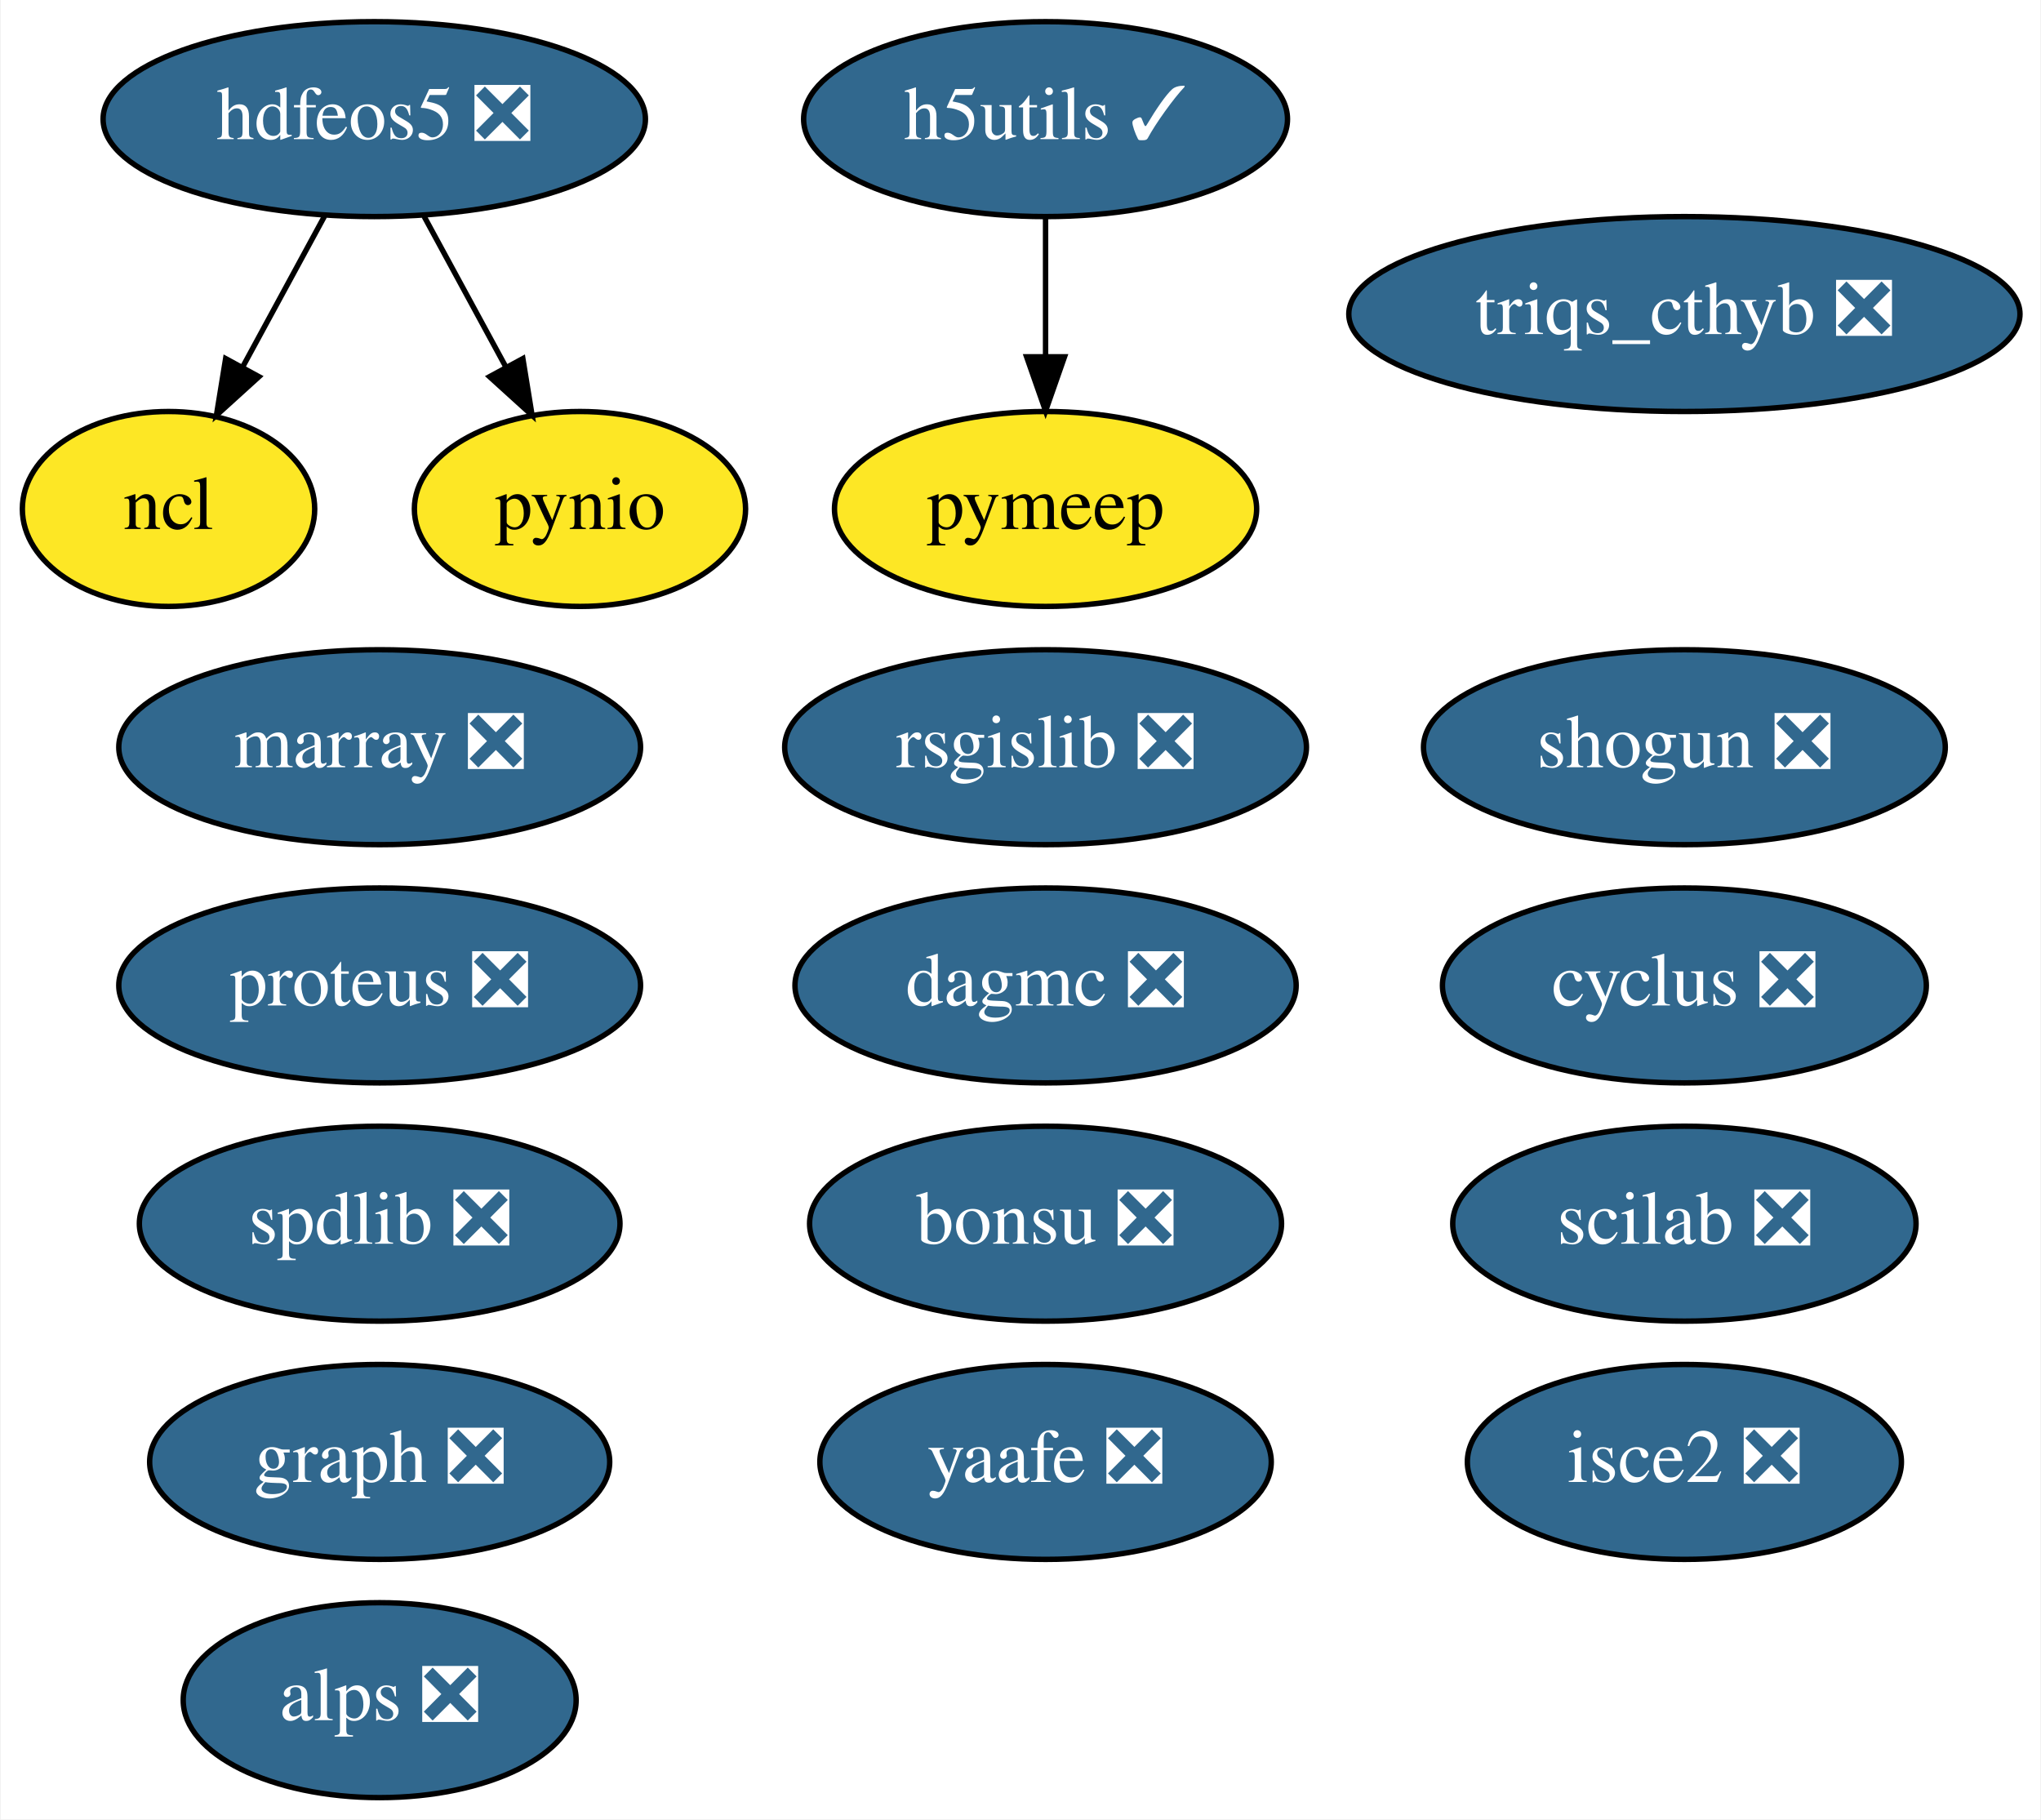
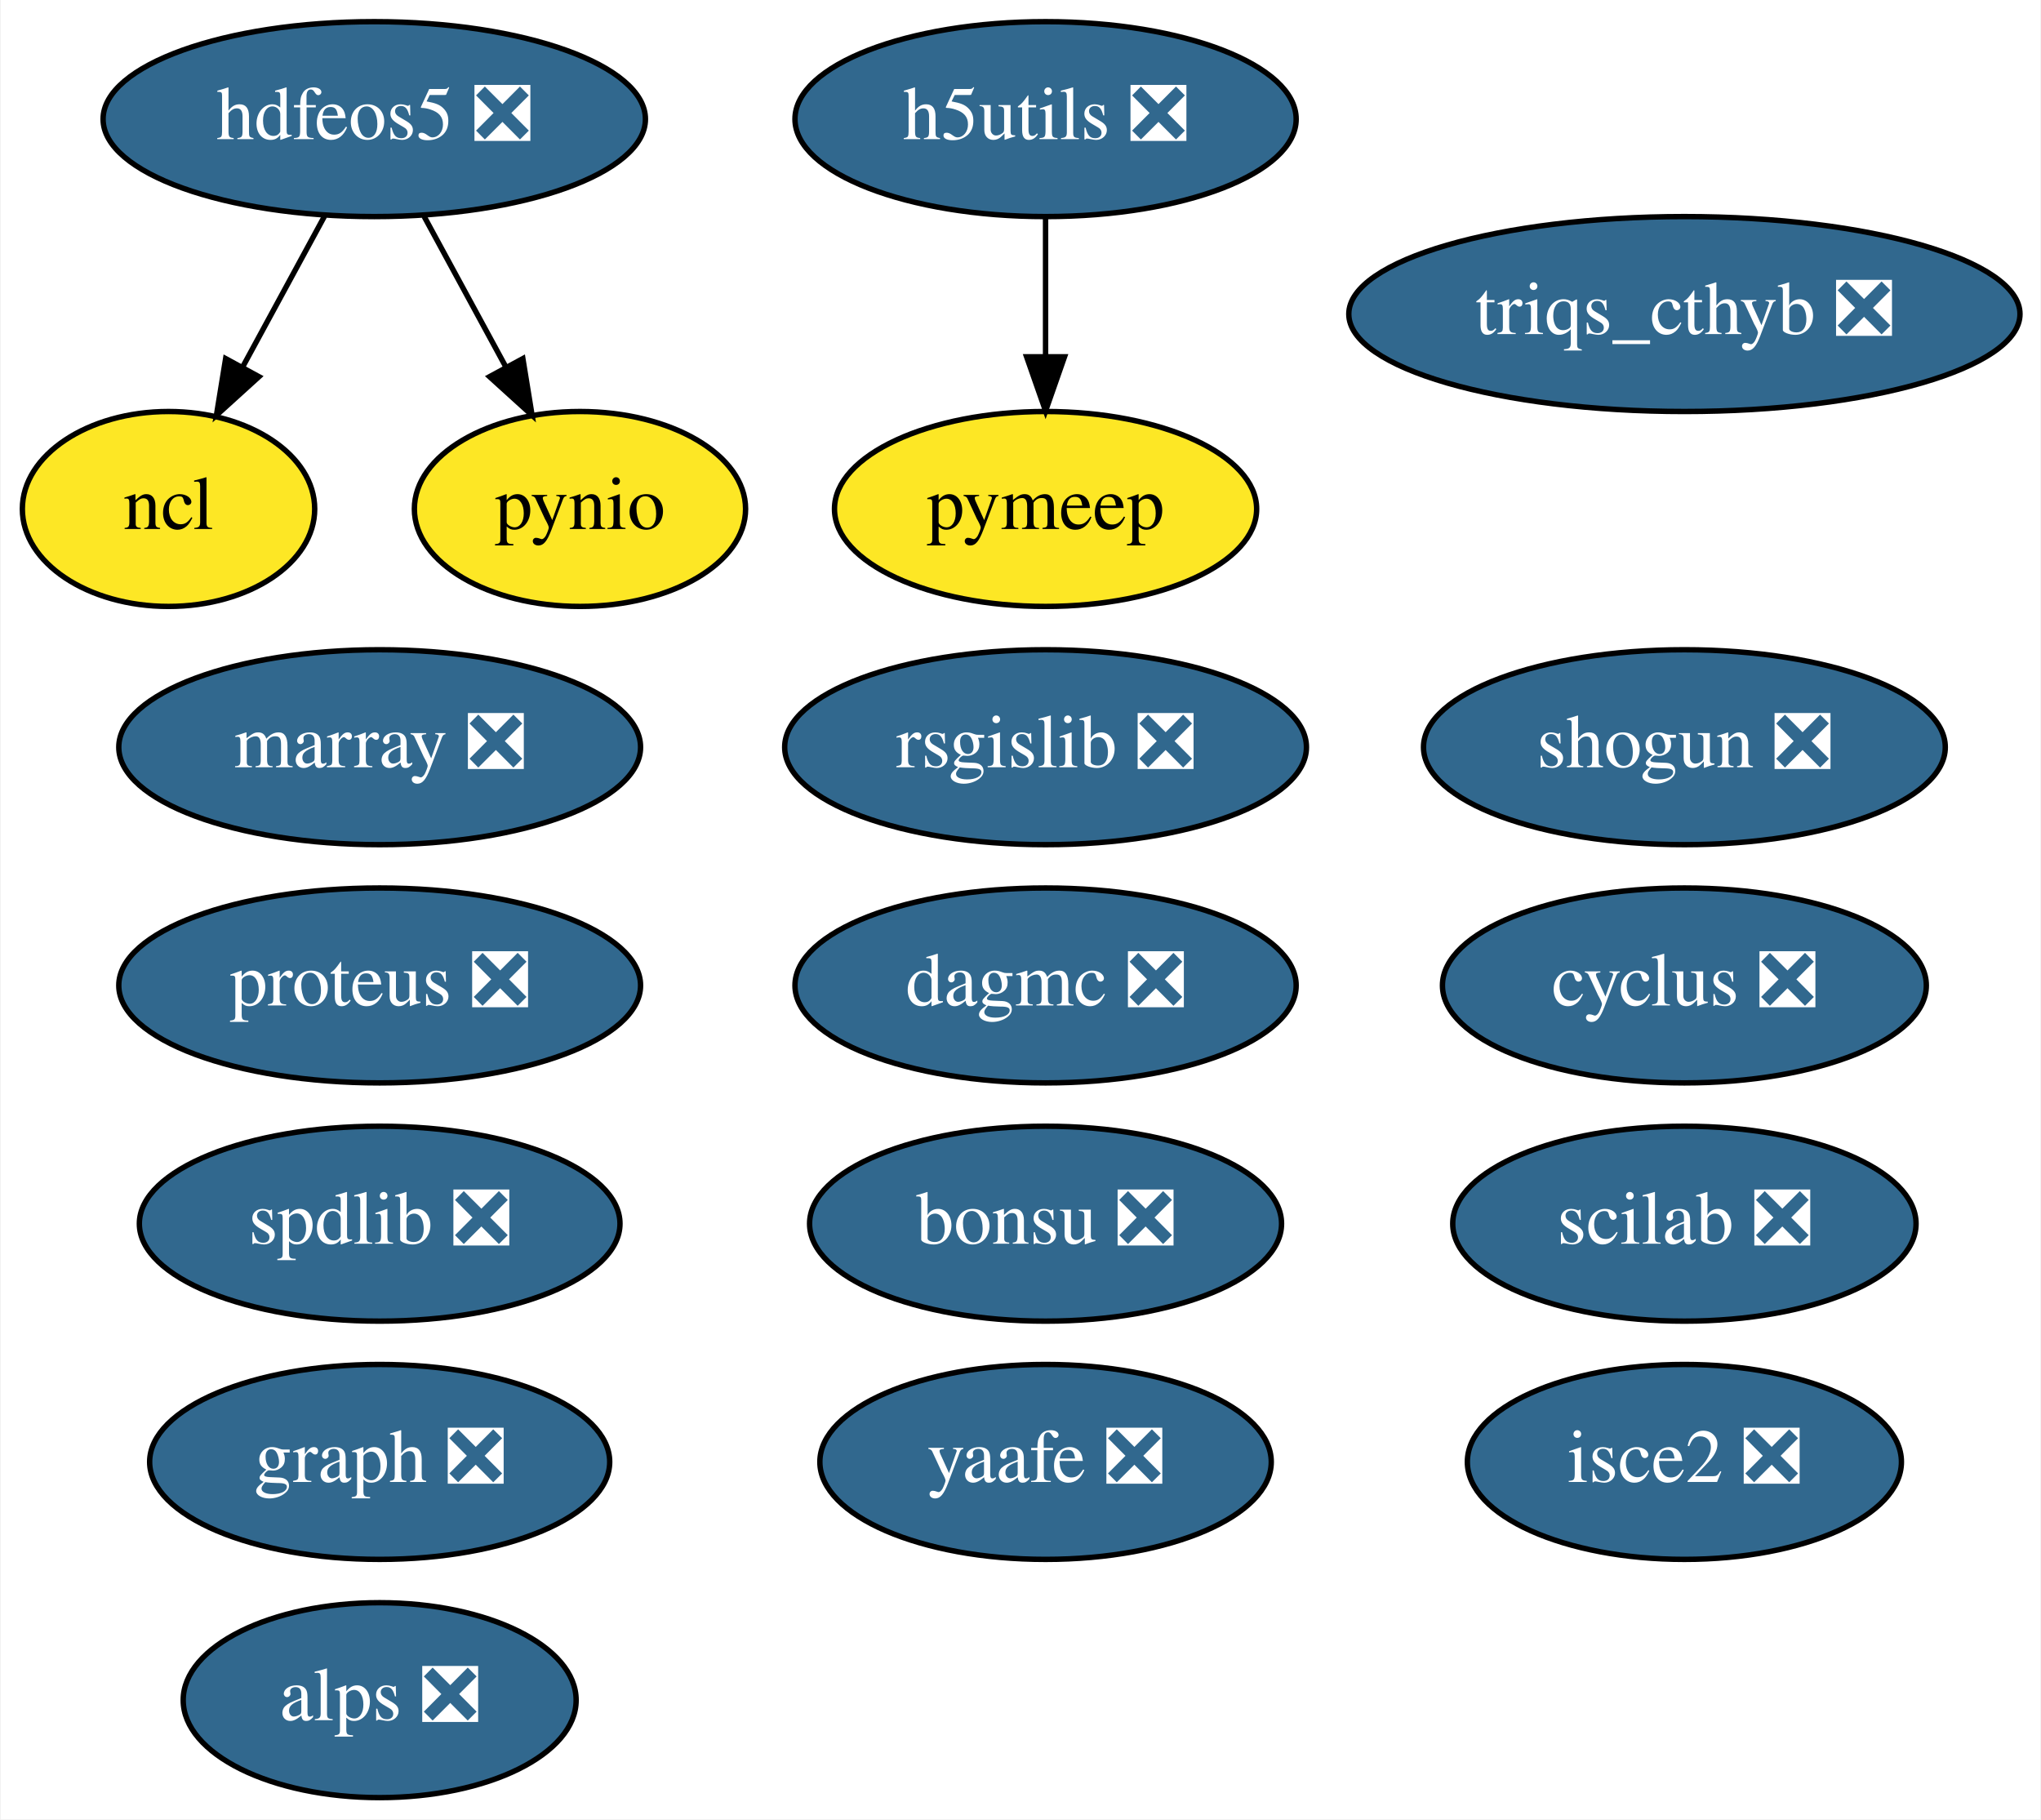
<svg xmlns="http://www.w3.org/2000/svg" xmlns:xlink="http://www.w3.org/1999/xlink" width="377pt" height="336pt" viewBox="0.00 0.00 376.74 336.00">
  <g id="graph0" class="graph" transform="scale(1 1) rotate(0) translate(4 332)">
    <polygon fill="white" stroke="transparent" points="-4,4 -4,-332 372.74,-332 372.74,4 -4,4" />
    <g id="node1" class="node">
      <g id="a_node1">
        <a xlink:href="https://github.com/conda-forge/cyclus-feedstock/pull/56" xlink:title="cyclus ❎">
          <ellipse fill="#31688e" stroke="black" cx="307" cy="-150" rx="44.69" ry="18" />
          <text text-anchor="middle" x="307" y="-146.3" font-family="Times,serif" font-size="14.00" fill="white">cyclus ❎</text>
        </a>
      </g>
    </g>
    <g id="node2" class="node">
      <g id="a_node2">
        <a xlink:href="https://github.com/conda-forge/graph-feedstock/pull/5" xlink:title="graph ❎">
          <ellipse fill="#31688e" stroke="black" cx="66" cy="-62" rx="42.49" ry="18" />
          <text text-anchor="middle" x="66" y="-58.3" font-family="Times,serif" font-size="14.00" fill="white">graph ❎</text>
        </a>
      </g>
    </g>
    <g id="node3" class="node">
      <g id="a_node3">
        <a xlink:href="https://github.com/conda-forge/hdfeos5-feedstock/pull/27" xlink:title="hdfeos5 ❎">
          <ellipse fill="#31688e" stroke="black" cx="65" cy="-310" rx="50.09" ry="18" />
          <text text-anchor="middle" x="65" y="-306.3" font-family="Times,serif" font-size="14.00" fill="white">hdfeos5 ❎</text>
        </a>
      </g>
    </g>
    <g id="node5" class="node">
      <g id="a_node5">
        <a xlink:href="https://github.com/conda-forge/ncl-feedstock" xlink:title="ncl">
          <ellipse fill="#fde725" stroke="black" cx="27" cy="-238" rx="27" ry="18" />
          <text text-anchor="middle" x="27" y="-234.3" font-family="Times,serif" font-size="14.00">ncl</text>
        </a>
      </g>
    </g>
    <g id="edge1" class="edge">
      <path fill="none" stroke="black" d="M55.8,-292.05C51.25,-283.68 45.68,-273.4 40.64,-264.13" />
      <polygon fill="black" stroke="black" points="43.7,-262.43 35.85,-255.31 37.55,-265.77 43.7,-262.43" />
    </g>
    <g id="node6" class="node">
      <g id="a_node6">
        <a xlink:href="https://github.com/conda-forge/pynio-feedstock" xlink:title="pynio">
          <ellipse fill="#fde725" stroke="black" cx="103" cy="-238" rx="30.59" ry="18" />
          <text text-anchor="middle" x="103" y="-234.3" font-family="Times,serif" font-size="14.00">pynio</text>
        </a>
      </g>
    </g>
    <g id="edge2" class="edge">
      <path fill="none" stroke="black" d="M74.2,-292.05C78.75,-283.68 84.32,-273.4 89.36,-264.13" />
      <polygon fill="black" stroke="black" points="92.45,-265.77 94.15,-255.31 86.3,-262.43 92.45,-265.77" />
    </g>
    <g id="node4" class="node">
      <g id="a_node4">
        <a xlink:href="https://github.com/conda-forge/marray-feedstock/pull/8" xlink:title="marray ❎">
          <ellipse fill="#31688e" stroke="black" cx="66" cy="-194" rx="48.19" ry="18" />
          <text text-anchor="middle" x="66" y="-190.3" font-family="Times,serif" font-size="14.00" fill="white">marray ❎</text>
        </a>
      </g>
    </g>
    <g id="node7" class="node">
      <g id="a_node7">
        <a xlink:href="https://github.com/conda-forge/rsgislib-feedstock/pull/34" xlink:title="rsgislib ❎">
          <ellipse fill="#31688e" stroke="black" cx="189" cy="-194" rx="48.19" ry="18" />
          <text text-anchor="middle" x="189" y="-190.3" font-family="Times,serif" font-size="14.00" fill="white">rsgislib ❎</text>
        </a>
      </g>
    </g>
    <g id="node8" class="node">
      <g id="a_node8">
        <a xlink:href="https://github.com/conda-forge/shogun-feedstock/pull/26" xlink:title="shogun ❎">
          <ellipse fill="#31688e" stroke="black" cx="307" cy="-194" rx="48.19" ry="18" />
          <text text-anchor="middle" x="307" y="-190.3" font-family="Times,serif" font-size="14.00" fill="white">shogun ❎</text>
        </a>
      </g>
    </g>
    <g id="node9" class="node">
      <g id="a_node9">
        <a xlink:href="https://github.com/conda-forge/yaafe-feedstock/pull/9" xlink:title="yaafe ❎">
          <ellipse fill="#31688e" stroke="black" cx="189" cy="-62" rx="41.69" ry="18" />
          <text text-anchor="middle" x="189" y="-58.3" font-family="Times,serif" font-size="14.00" fill="white">yaafe ❎</text>
        </a>
      </g>
    </g>
    <g id="node10" class="node">
      <g id="a_node10">
        <a xlink:href="https://github.com/conda-forge/alps-feedstock/pull/31" xlink:title="alps ❎">
          <ellipse fill="#31688e" stroke="black" cx="66" cy="-18" rx="36.29" ry="18" />
          <text text-anchor="middle" x="66" y="-14.3" font-family="Times,serif" font-size="14.00" fill="white">alps ❎</text>
        </a>
      </g>
    </g>
    <g id="node11" class="node">
      <g id="a_node11">
        <a xlink:href="https://github.com/conda-forge/spdlib-feedstock/pull/15" xlink:title="spdlib ❎">
          <ellipse fill="#31688e" stroke="black" cx="66" cy="-106" rx="44.39" ry="18" />
          <text text-anchor="middle" x="66" y="-102.3" font-family="Times,serif" font-size="14.00" fill="white">spdlib ❎</text>
        </a>
      </g>
    </g>
    <g id="node12" class="node">
      <g id="a_node12">
-         <a xlink:href="https://github.com/conda-forge/h5utils-feedstock/pull/16" xlink:title="h5utils ✓">
-           <ellipse fill="#31688e" stroke="black" cx="189" cy="-310" rx="44.69" ry="18" />
-           <text text-anchor="middle" x="189" y="-306.3" font-family="Times,serif" font-size="14.00" fill="white">h5utils ✓</text>
+         <a xlink:href="https://github.com/conda-forge/h5utils-feedstock/pull/17" xlink:title="h5utils ❎">
+           <ellipse fill="#31688e" stroke="black" cx="189" cy="-310" rx="46.29" ry="18" />
+           <text text-anchor="middle" x="189" y="-306.3" font-family="Times,serif" font-size="14.00" fill="white">h5utils ❎</text>
        </a>
      </g>
    </g>
    <g id="node13" class="node">
      <g id="a_node13">
        <a xlink:href="https://github.com/conda-forge/pymeep-feedstock" xlink:title="pymeep">
          <ellipse fill="#fde725" stroke="black" cx="189" cy="-238" rx="38.99" ry="18" />
          <text text-anchor="middle" x="189" y="-234.3" font-family="Times,serif" font-size="14.00">pymeep</text>
        </a>
      </g>
    </g>
    <g id="edge3" class="edge">
      <path fill="none" stroke="black" d="M189,-291.7C189,-283.98 189,-274.71 189,-266.11" />
      <polygon fill="black" stroke="black" points="192.5,-266.1 189,-256.1 185.5,-266.1 192.5,-266.1" />
    </g>
    <g id="node14" class="node">
      <g id="a_node14">
        <a xlink:href="https://github.com/conda-forge/scilab-feedstock/pull/12" xlink:title="scilab ❎">
          <ellipse fill="#31688e" stroke="black" cx="307" cy="-106" rx="42.79" ry="18" />
          <text text-anchor="middle" x="307" y="-102.3" font-family="Times,serif" font-size="14.00" fill="white">scilab ❎</text>
        </a>
      </g>
    </g>
    <g id="node15" class="node">
      <g id="a_node15">
        <a xlink:href="https://github.com/conda-forge/isce2-feedstock/pull/23" xlink:title="isce2 ❎">
          <ellipse fill="#31688e" stroke="black" cx="307" cy="-62" rx="40.09" ry="18" />
          <text text-anchor="middle" x="307" y="-58.3" font-family="Times,serif" font-size="14.00" fill="white">isce2 ❎</text>
        </a>
      </g>
    </g>
    <g id="node16" class="node">
      <g id="a_node16">
        <a xlink:href="https://github.com/conda-forge/bonsu-feedstock/pull/5" xlink:title="bonsu ❎">
          <ellipse fill="#31688e" stroke="black" cx="189" cy="-106" rx="43.59" ry="18" />
          <text text-anchor="middle" x="189" y="-102.3" font-family="Times,serif" font-size="14.00" fill="white">bonsu ❎</text>
        </a>
      </g>
    </g>
    <g id="node17" class="node">
      <g id="a_node17">
        <a xlink:href="https://github.com/conda-forge/proteus-feedstock/pull/22" xlink:title="proteus ❎">
          <ellipse fill="#31688e" stroke="black" cx="66" cy="-150" rx="48.19" ry="18" />
          <text text-anchor="middle" x="66" y="-146.3" font-family="Times,serif" font-size="14.00" fill="white">proteus ❎</text>
        </a>
      </g>
    </g>
    <g id="node18" class="node">
      <g id="a_node18">
        <a xlink:href="https://github.com/conda-forge/dagmc-feedstock/pull/1" xlink:title="dagmc ❎">
          <ellipse fill="#31688e" stroke="black" cx="189" cy="-150" rx="46.29" ry="18" />
          <text text-anchor="middle" x="189" y="-146.3" font-family="Times,serif" font-size="14.00" fill="white">dagmc ❎</text>
        </a>
      </g>
    </g>
    <g id="node19" class="node">
      <g id="a_node19">
-         <a xlink:href="https://github.com/conda-forge/triqs_cthyb-feedstock/pull/8" xlink:title="triqs_cthyb ❎">
+         <a xlink:href="https://github.com/conda-forge/triqs_cthyb-feedstock/pull/12" xlink:title="triqs_cthyb ❎">
          <ellipse fill="#31688e" stroke="black" cx="307" cy="-274" rx="61.99" ry="18" />
          <text text-anchor="middle" x="307" y="-270.3" font-family="Times,serif" font-size="14.00" fill="white">triqs_cthyb ❎</text>
        </a>
      </g>
    </g>
  </g>
</svg>
